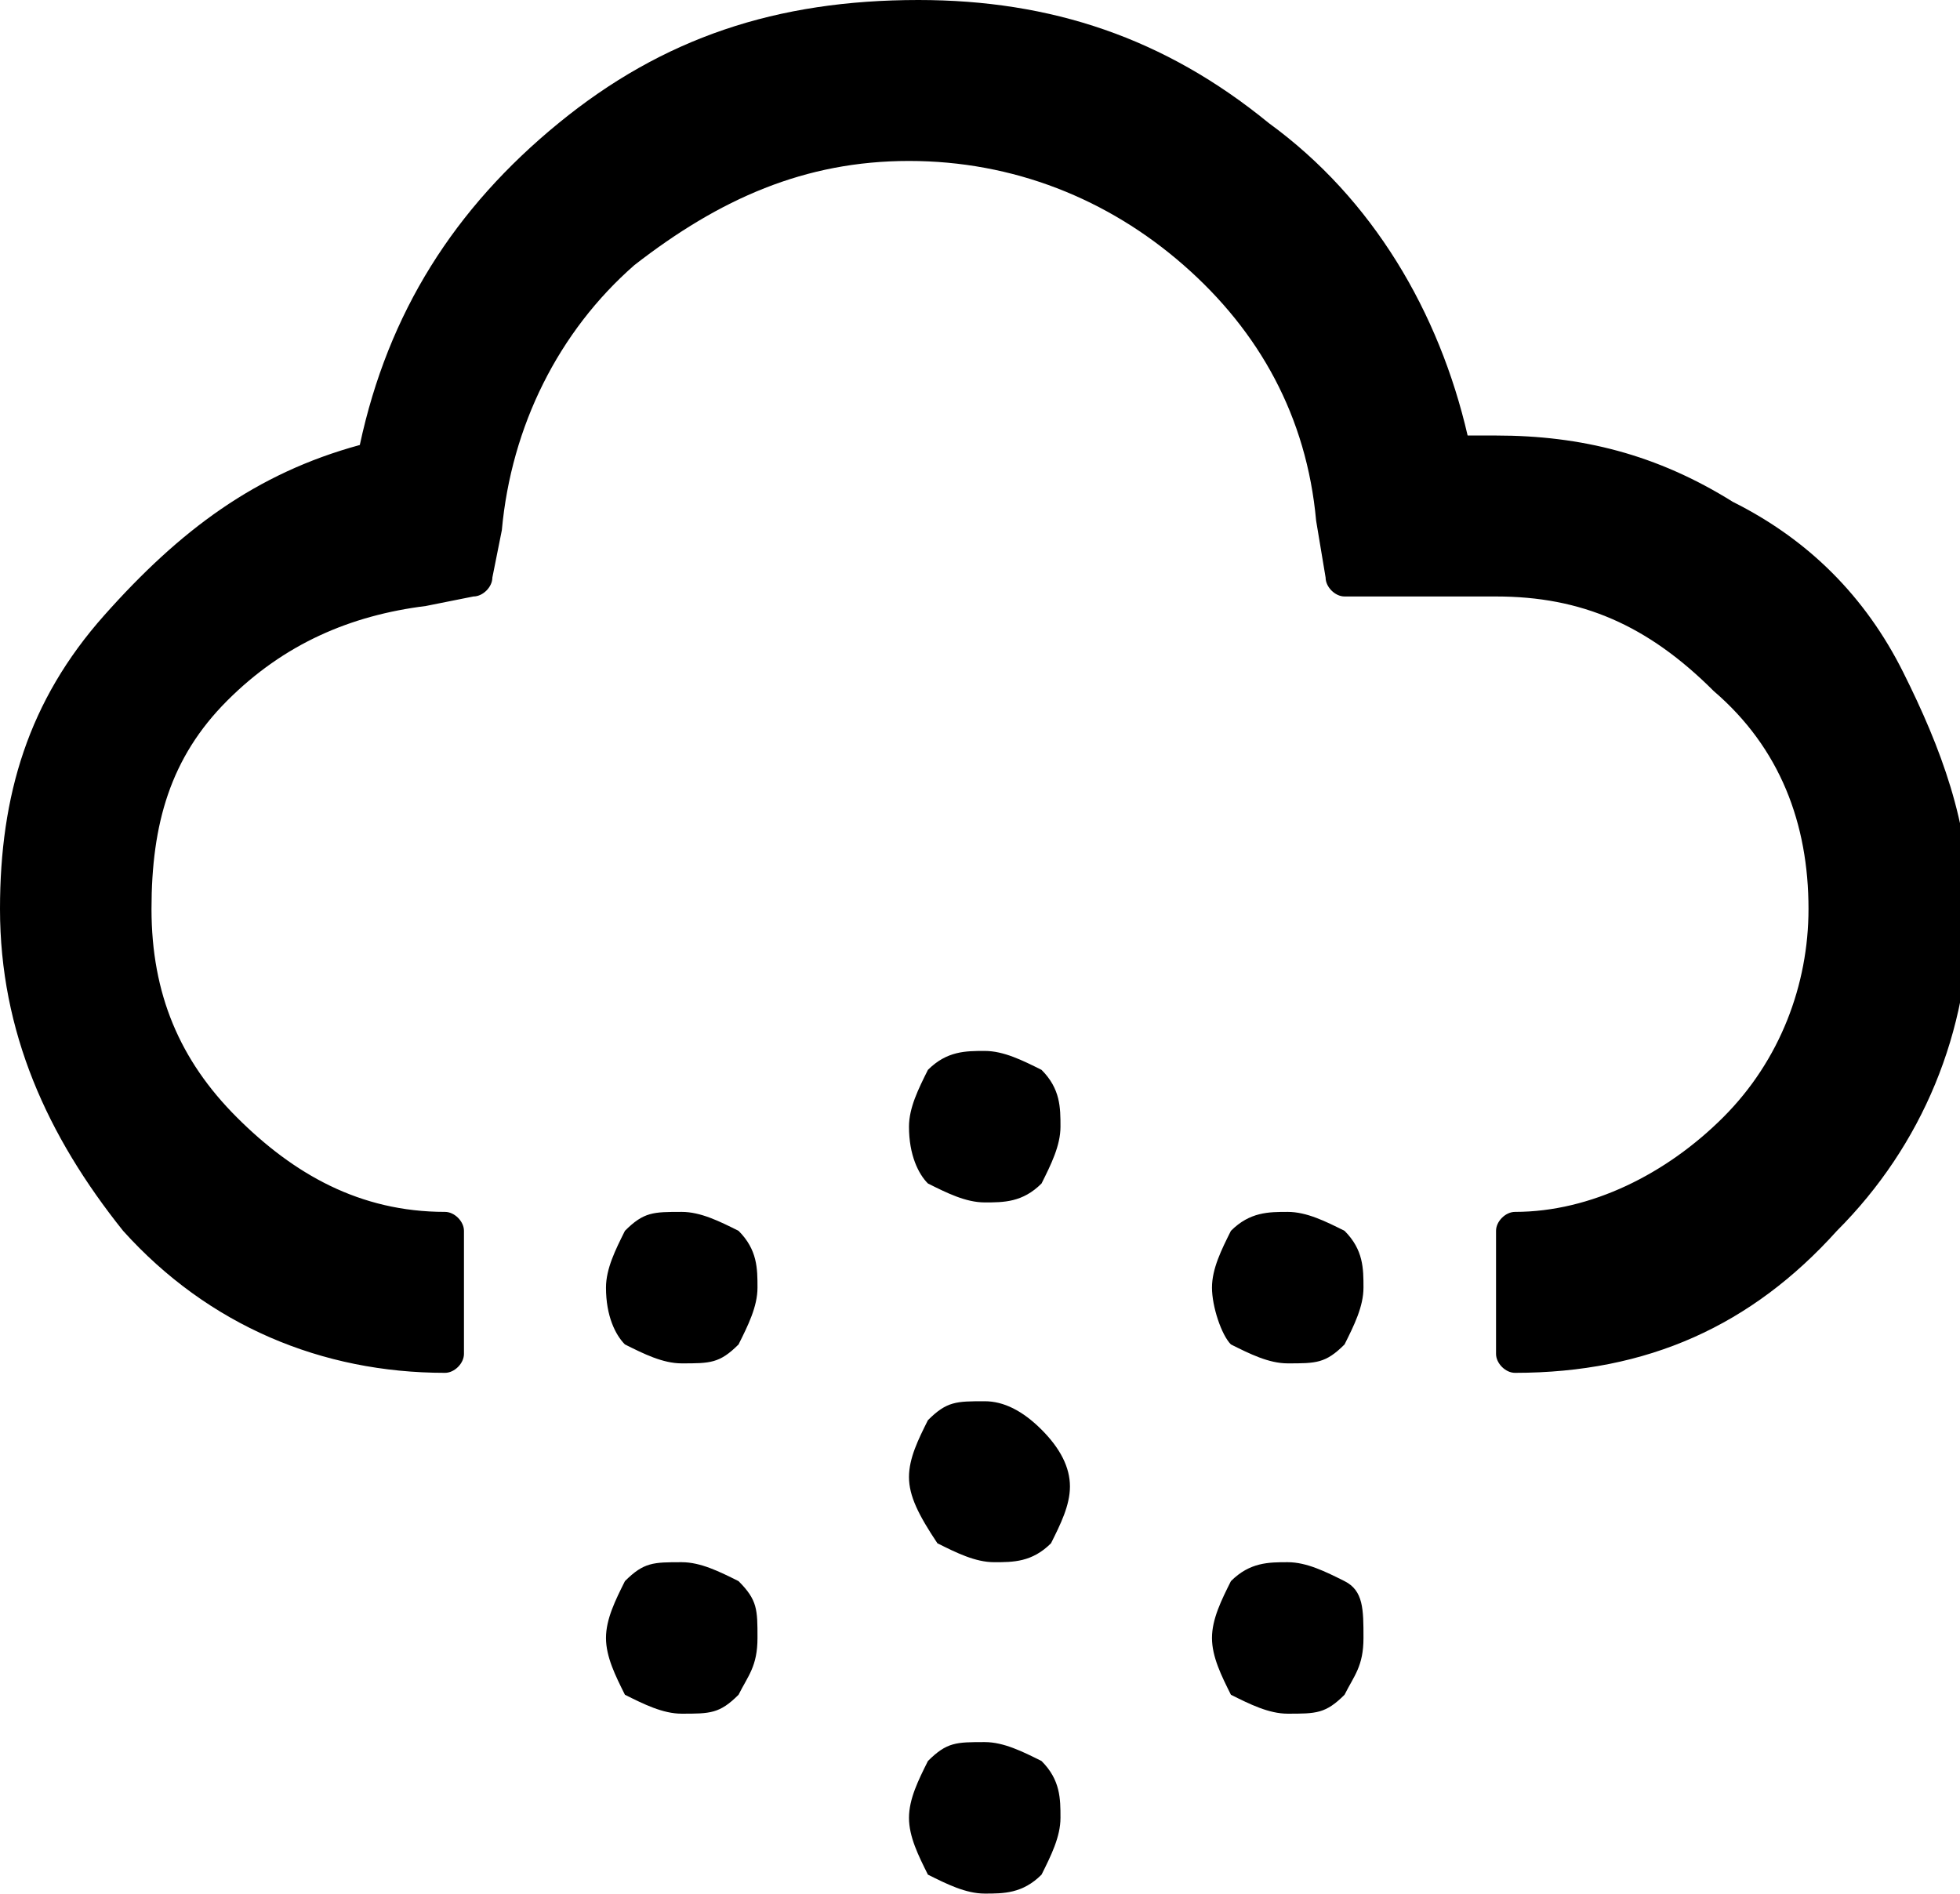
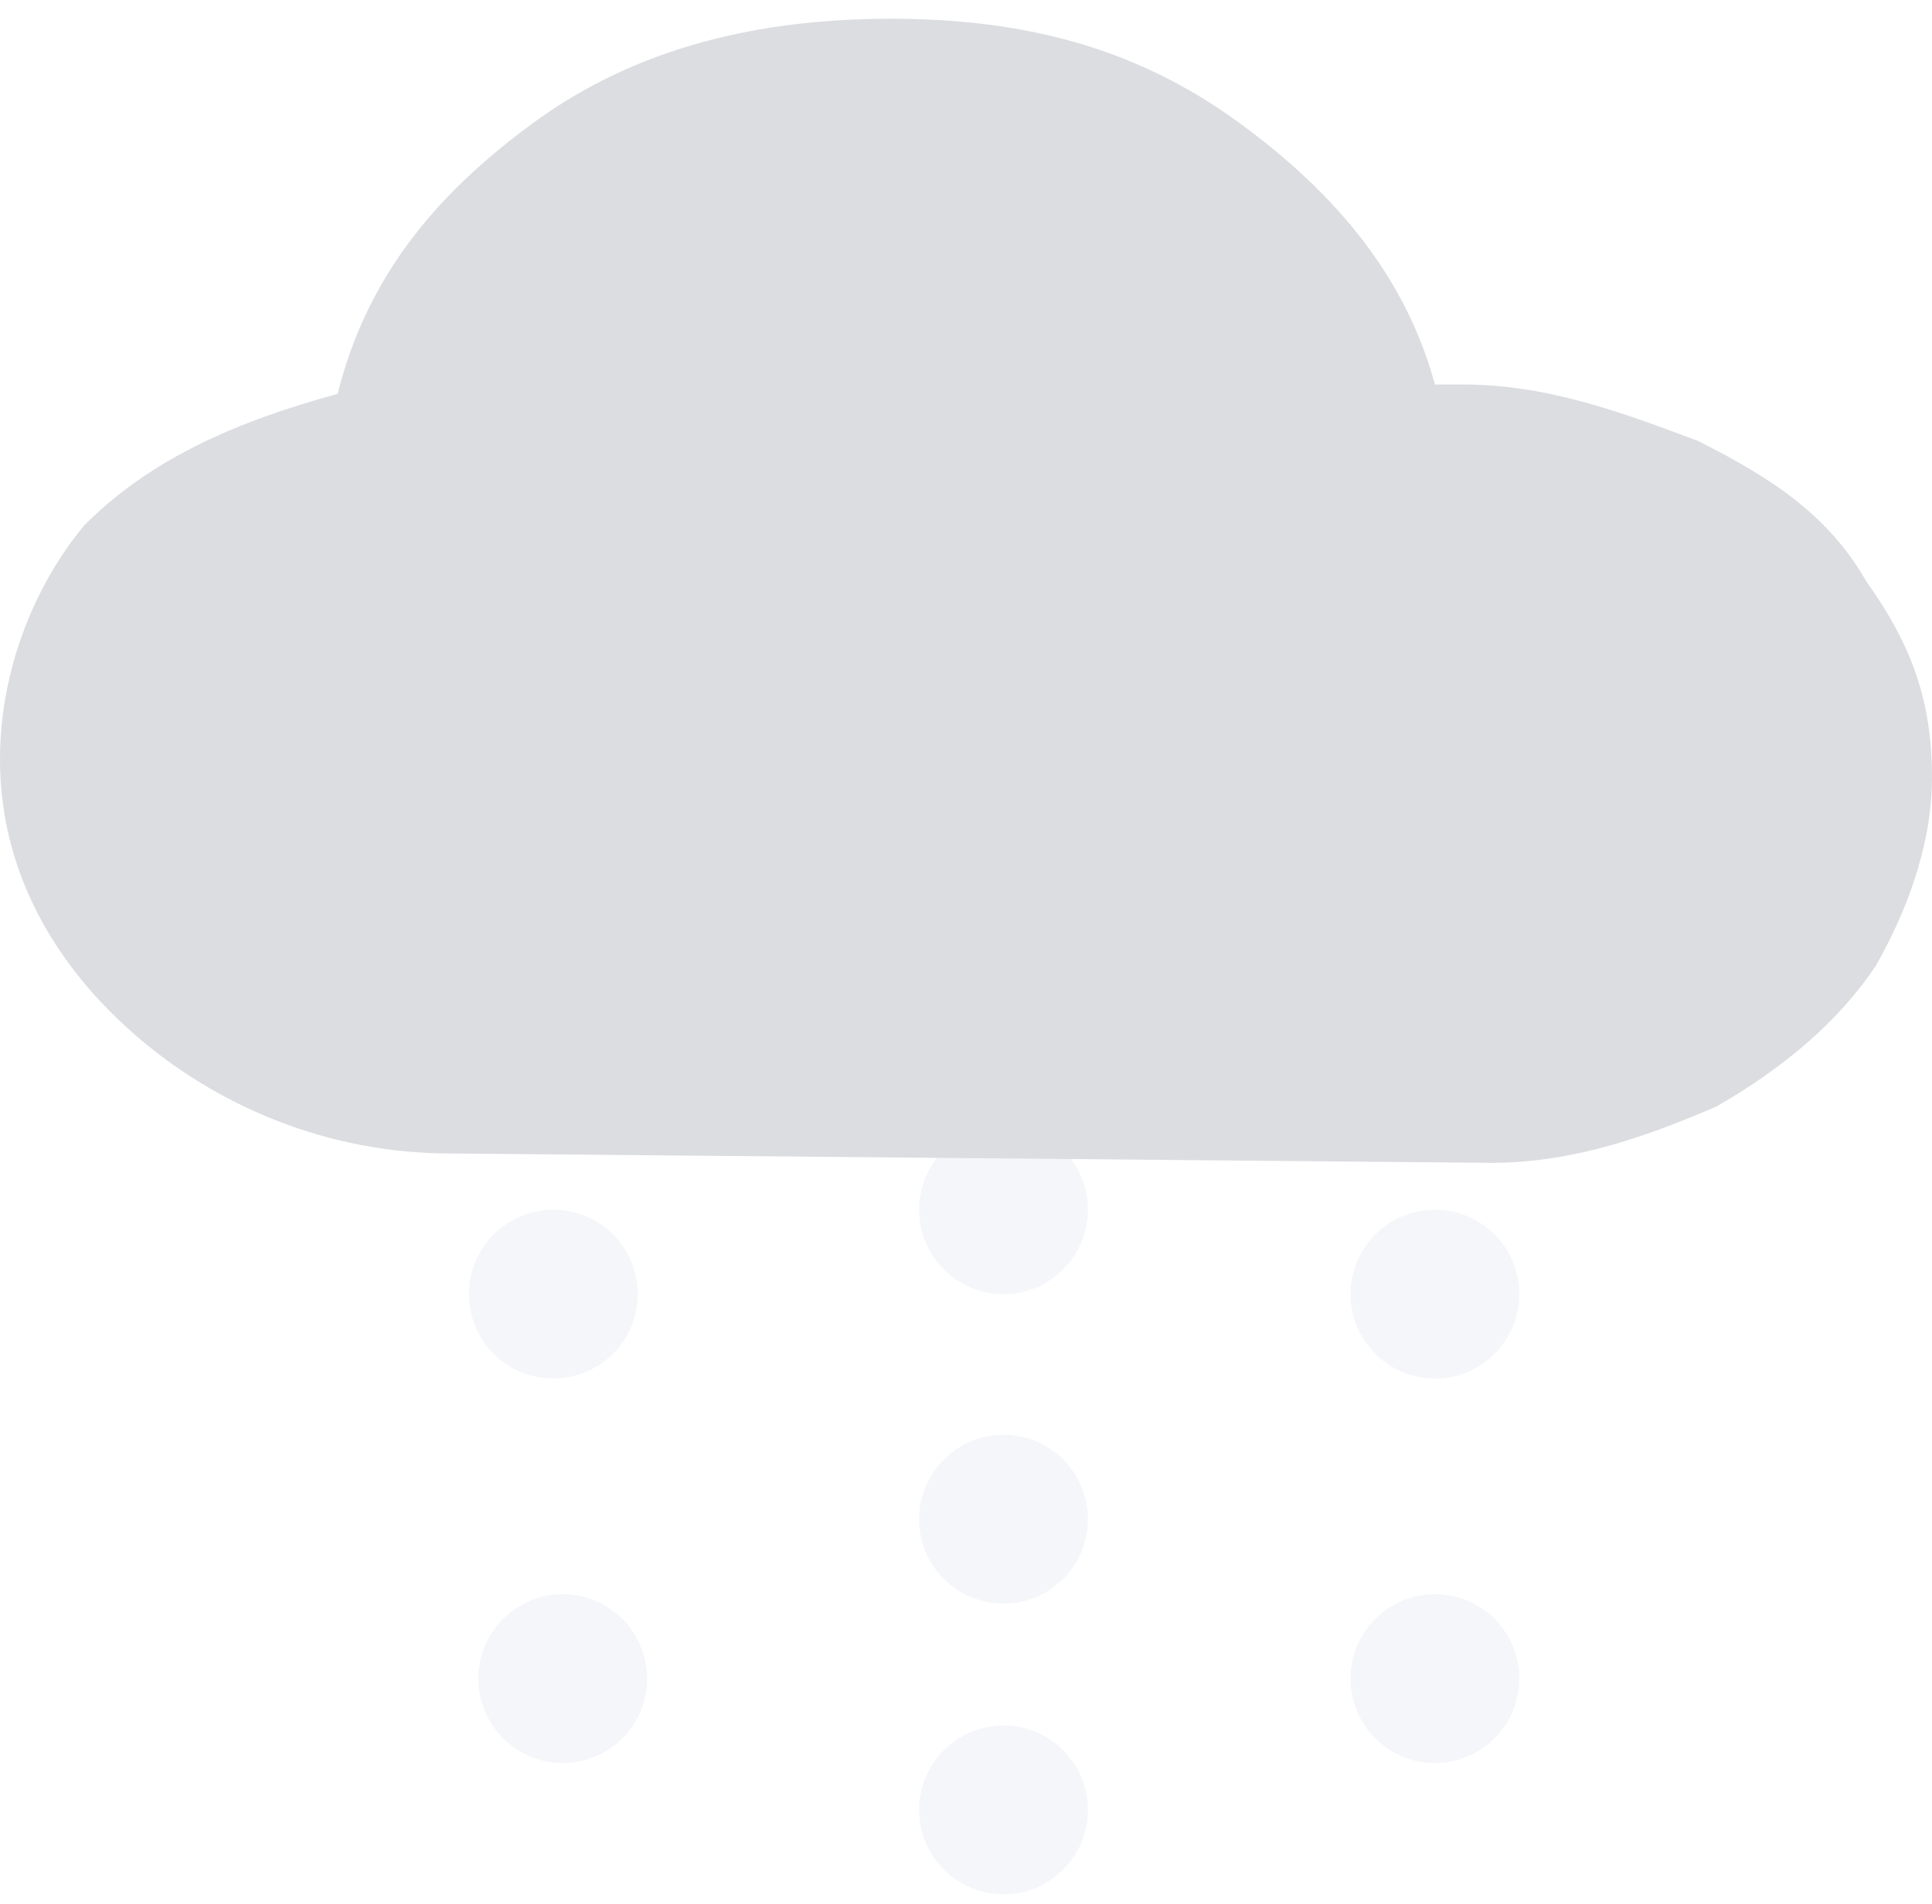
- <svg xmlns="http://www.w3.org/2000/svg" version="1.1" id="Layer_1" x="0px" y="0px" viewBox="-79.4 93.4 20.7 20" style="enable-background:new -79.4 93.4 20.7 20;" xml:space="preserve">
-   <path d="M-79.4,103c0-1.2,0.3-2.2,1.1-3.1s1.6-1.5,2.7-1.8c0.3-1.4,1-2.5,2.1-3.4c1.1-0.9,2.3-1.3,3.8-1.3c1.4,0,2.6,0.4,3.7,1.3  c1.1,0.8,1.8,2,2.1,3.3h0.3c0.9,0,1.7,0.2,2.5,0.7c0.8,0.4,1.4,1,1.8,1.8c0.4,0.8,0.7,1.6,0.7,2.5c0,1.3-0.5,2.5-1.4,3.4  c-0.9,1-2,1.5-3.4,1.5c-0.1,0-0.2-0.1-0.2-0.2v-1.3c0-0.1,0.1-0.2,0.2-0.2c0.8,0,1.6-0.4,2.2-1c0.6-0.6,0.9-1.4,0.9-2.2  c0-0.9-0.3-1.7-1-2.3c-0.7-0.7-1.4-1-2.3-1h-1.6c-0.1,0-0.2-0.1-0.2-0.2l-0.1-0.6c-0.1-1.1-0.6-2-1.4-2.7c-0.8-0.7-1.8-1.1-2.9-1.1  c-1.1,0-2,0.4-2.9,1.1c-0.8,0.7-1.3,1.7-1.4,2.8l-0.1,0.5c0,0.1-0.1,0.2-0.2,0.2l-0.5,0.1c-0.8,0.1-1.5,0.4-2.1,1  c-0.6,0.6-0.8,1.3-0.8,2.2c0,0.9,0.3,1.6,0.9,2.2c0.6,0.6,1.3,1,2.2,1c0.1,0,0.2,0.1,0.2,0.2v1.3c0,0.1-0.1,0.2-0.2,0.2  c-1.3,0-2.5-0.5-3.4-1.5C-78.9,105.4-79.4,104.3-79.4,103z M-73,107c0-0.2,0.1-0.4,0.2-0.6c0.2-0.2,0.3-0.2,0.6-0.2  c0.2,0,0.4,0.1,0.6,0.2c0.2,0.2,0.2,0.4,0.2,0.6c0,0.2-0.1,0.4-0.2,0.6c-0.2,0.2-0.3,0.2-0.6,0.2c-0.2,0-0.4-0.1-0.6-0.2  C-72.9,107.5-73,107.3-73,107z M-73,110.7c0-0.2,0.1-0.4,0.2-0.6c0.2-0.2,0.3-0.2,0.6-0.2c0.2,0,0.4,0.1,0.6,0.2  c0.2,0.2,0.2,0.3,0.2,0.6s-0.1,0.4-0.2,0.6c-0.2,0.2-0.3,0.2-0.6,0.2c-0.2,0-0.4-0.1-0.6-0.2C-72.9,111.1-73,110.9-73,110.7z   M-69.8,109c0-0.2,0.1-0.4,0.2-0.6c0.2-0.2,0.3-0.2,0.6-0.2c0.2,0,0.4,0.1,0.6,0.3c0.2,0.2,0.3,0.4,0.3,0.6c0,0.2-0.1,0.4-0.2,0.6  c-0.2,0.2-0.4,0.2-0.6,0.2c-0.2,0-0.4-0.1-0.6-0.2C-69.7,109.4-69.8,109.2-69.8,109z M-69.8,105.3c0-0.2,0.1-0.4,0.2-0.6  c0.2-0.2,0.4-0.2,0.6-0.2c0.2,0,0.4,0.1,0.6,0.2c0.2,0.2,0.2,0.4,0.2,0.6c0,0.2-0.1,0.4-0.2,0.6c-0.2,0.2-0.4,0.2-0.6,0.2  c-0.2,0-0.4-0.1-0.6-0.2C-69.7,105.8-69.8,105.6-69.8,105.3z M-69.8,112.6c0-0.2,0.1-0.4,0.2-0.6c0.2-0.2,0.3-0.2,0.6-0.2  c0.2,0,0.4,0.1,0.6,0.2c0.2,0.2,0.2,0.4,0.2,0.6c0,0.2-0.1,0.4-0.2,0.6c-0.2,0.2-0.4,0.2-0.6,0.2c-0.2,0-0.4-0.1-0.6-0.2  C-69.7,113-69.8,112.8-69.8,112.6z M-66.6,107c0-0.2,0.1-0.4,0.2-0.6c0.2-0.2,0.4-0.2,0.6-0.2c0.2,0,0.4,0.1,0.6,0.2  c0.2,0.2,0.2,0.4,0.2,0.6c0,0.2-0.1,0.4-0.2,0.6c-0.2,0.2-0.3,0.2-0.6,0.2c-0.2,0-0.4-0.1-0.6-0.2C-66.5,107.5-66.6,107.2-66.6,107z   M-66.6,110.7c0-0.2,0.1-0.4,0.2-0.6c0.2-0.2,0.4-0.2,0.6-0.2c0.2,0,0.4,0.1,0.6,0.2c0.2,0.1,0.2,0.3,0.2,0.6s-0.1,0.4-0.2,0.6  c-0.2,0.2-0.3,0.2-0.6,0.2c-0.2,0-0.4-0.1-0.6-0.2C-66.5,111.1-66.6,110.9-66.6,110.7z" />
+ <svg xmlns="http://www.w3.org/2000/svg" version="1.1" x="0px" y="0px" viewBox="-257.4 274.8 20.6 20.3" style="enable-background:new -257.4 274.8 20.6 20.3;" xml:space="preserve">
+   <circle style="fill:#f5f6fa;" cx="-251.5" cy="288.6" r="0.9" />
+   <circle style="fill:#f5f6fa;" cx="-246.7" cy="287.7" r="0.9" />
+   <circle style="fill:#f5f6fa;" cx="-246.7" cy="291" r="0.9" />
+   <circle style="fill:#f5f6fa;" cx="-251.4" cy="292.7" r="0.9" />
+   <circle style="fill:#f5f6fa;" cx="-242.1" cy="288.6" r="0.9" />
+   <circle style="fill:#f5f6fa;" cx="-242.1" cy="292.7" r="0.9" />
+   <circle style="fill:#f5f6fa;" cx="-246.7" cy="294.1" r="0.9" />
+   <path style="fill:#DCDDE1;" d="M-257.4,282.9c0,1.1,0.5,2.1,1.4,2.9s2.1,1.3,3.4,1.3c0.1,0,11,0.1,11.1,0.1c0.9,0,1.7-0.3,2.4-0.6  c0.7-0.4,1.3-0.9,1.7-1.5c0.4-0.7,0.6-1.4,0.6-2c0-0.8-0.2-1.4-0.7-2.1c-0.4-0.7-1-1.1-1.8-1.5c-0.8-0.3-1.6-0.6-2.5-0.6h-0.3  c-0.3-1.1-1-2-2.1-2.8c-1.1-0.8-2.3-1.1-3.7-1.1s-2.7,0.3-3.8,1.1c-1.1,0.8-1.8,1.7-2.1,2.9c-1.1,0.3-2,0.7-2.7,1.4  C-257,281-257.4,281.9-257.4,282.9z" />
</svg>
